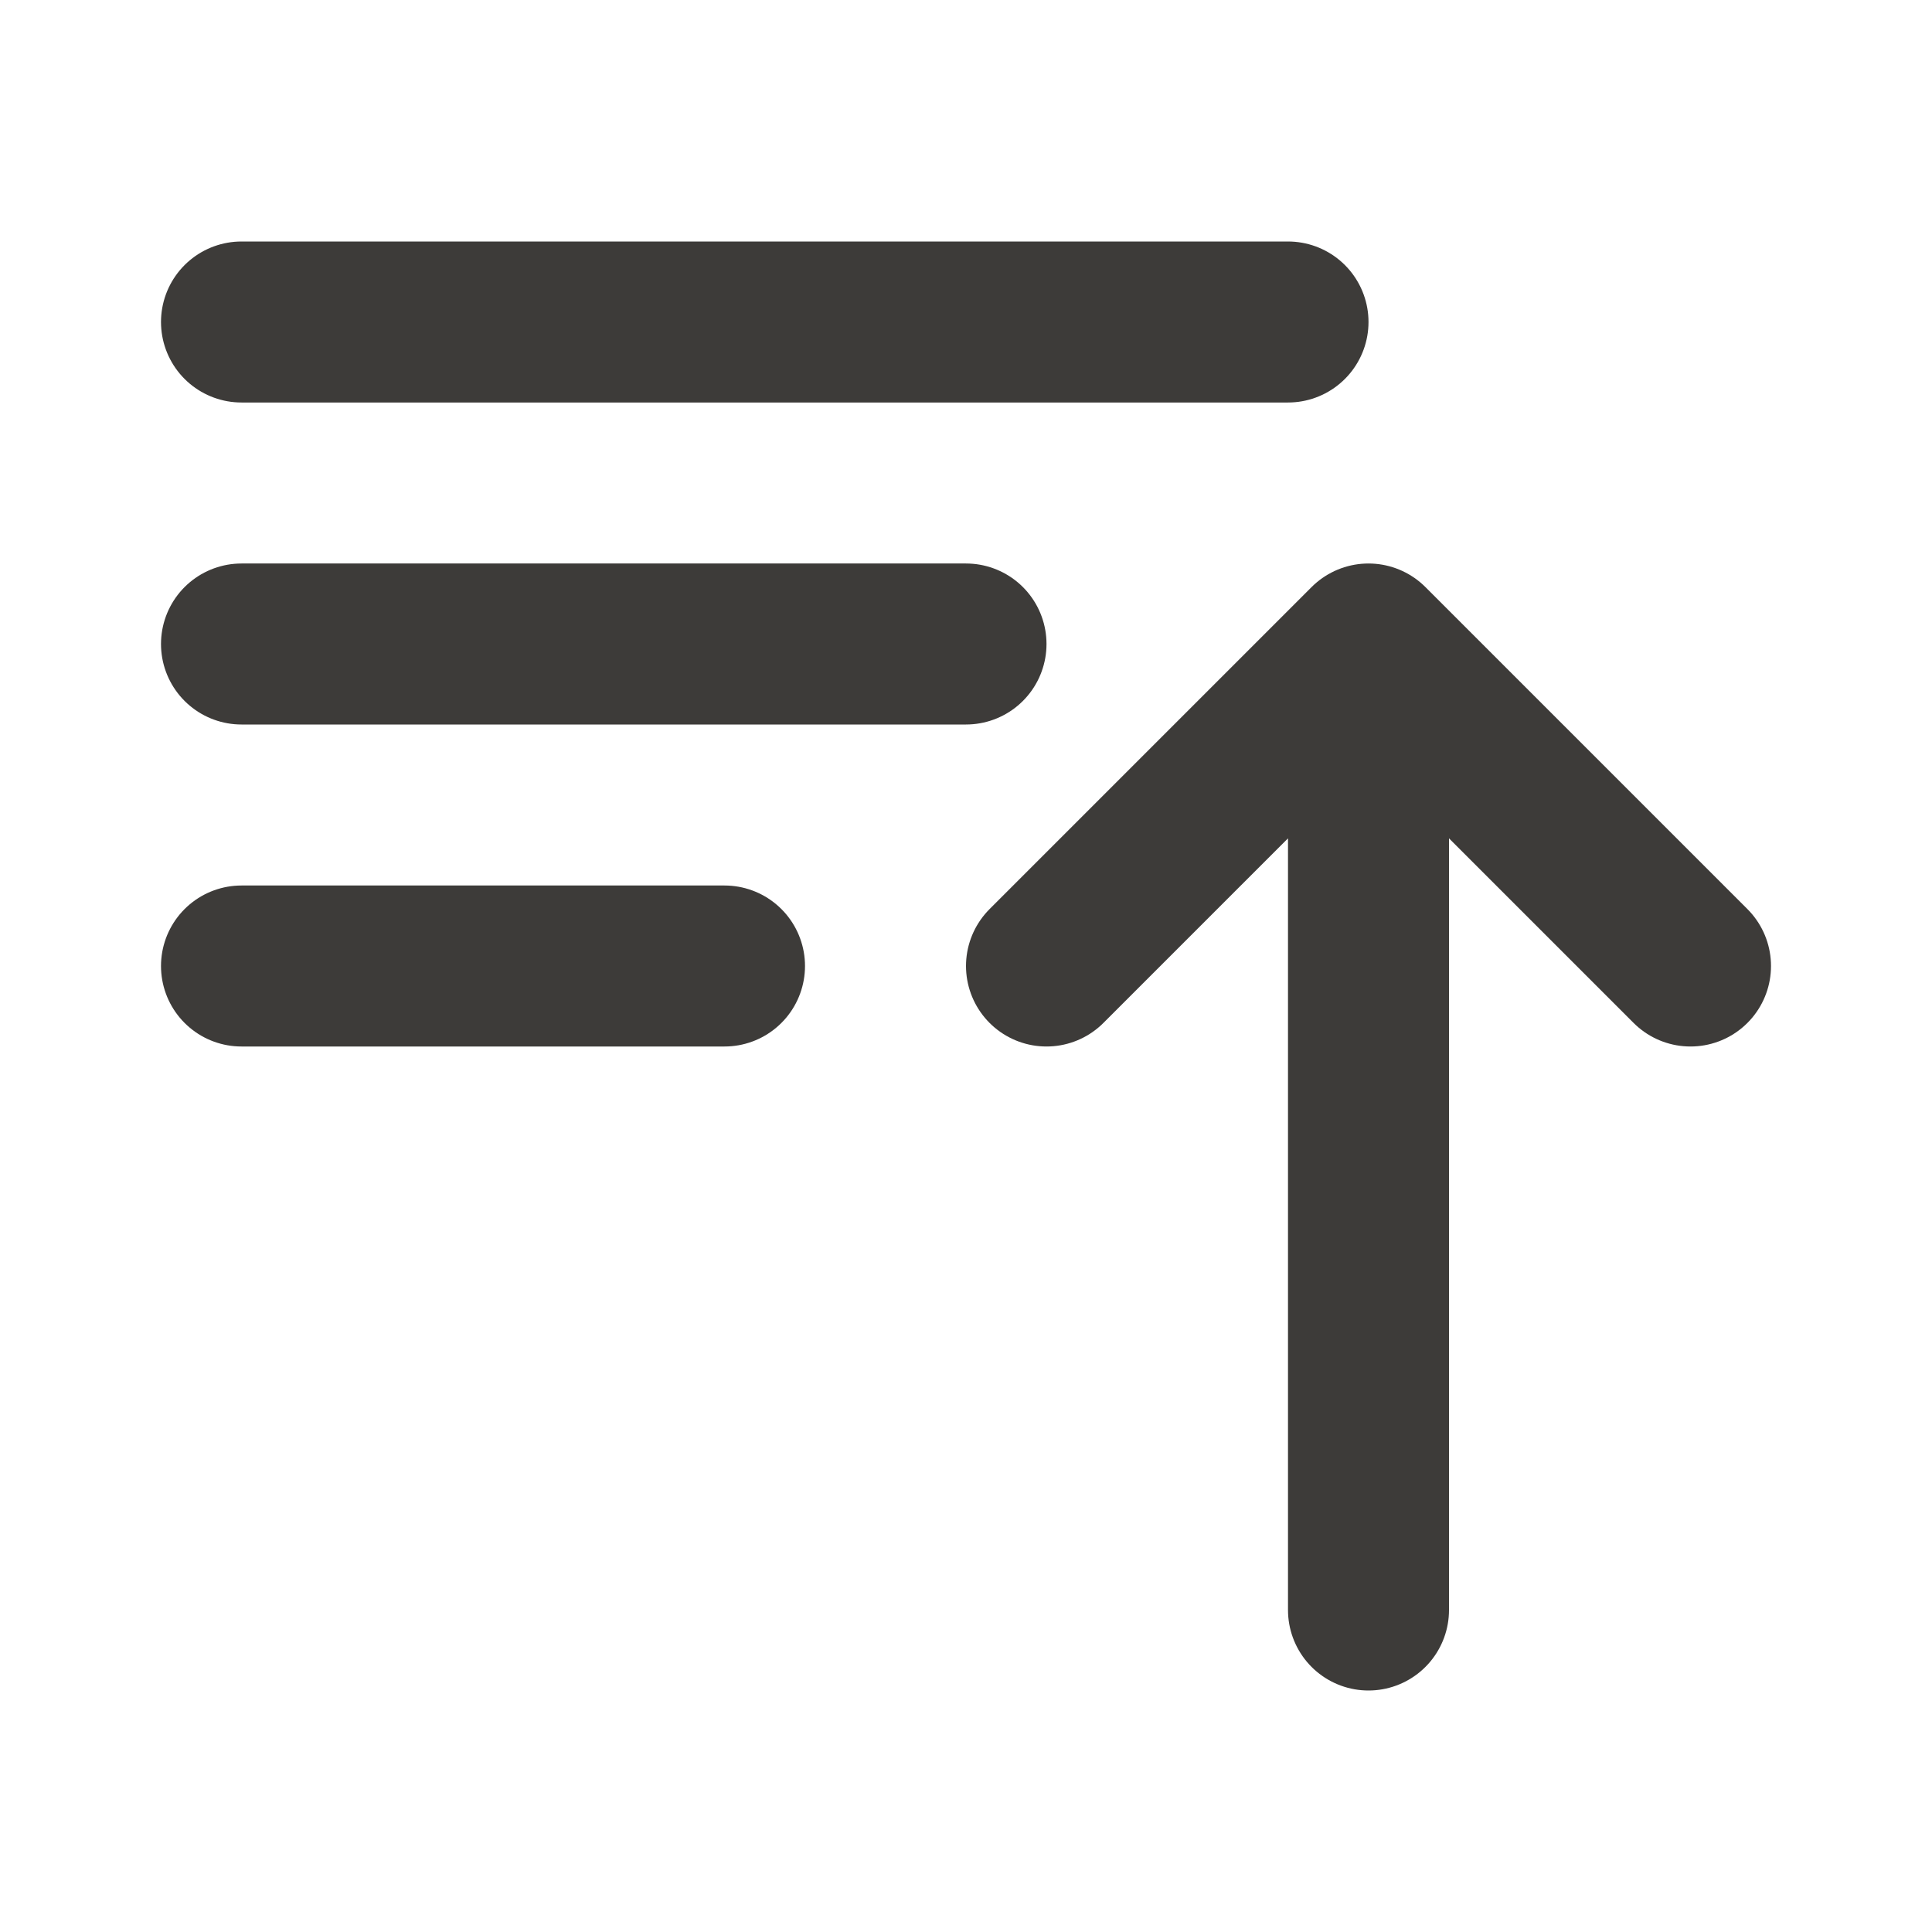
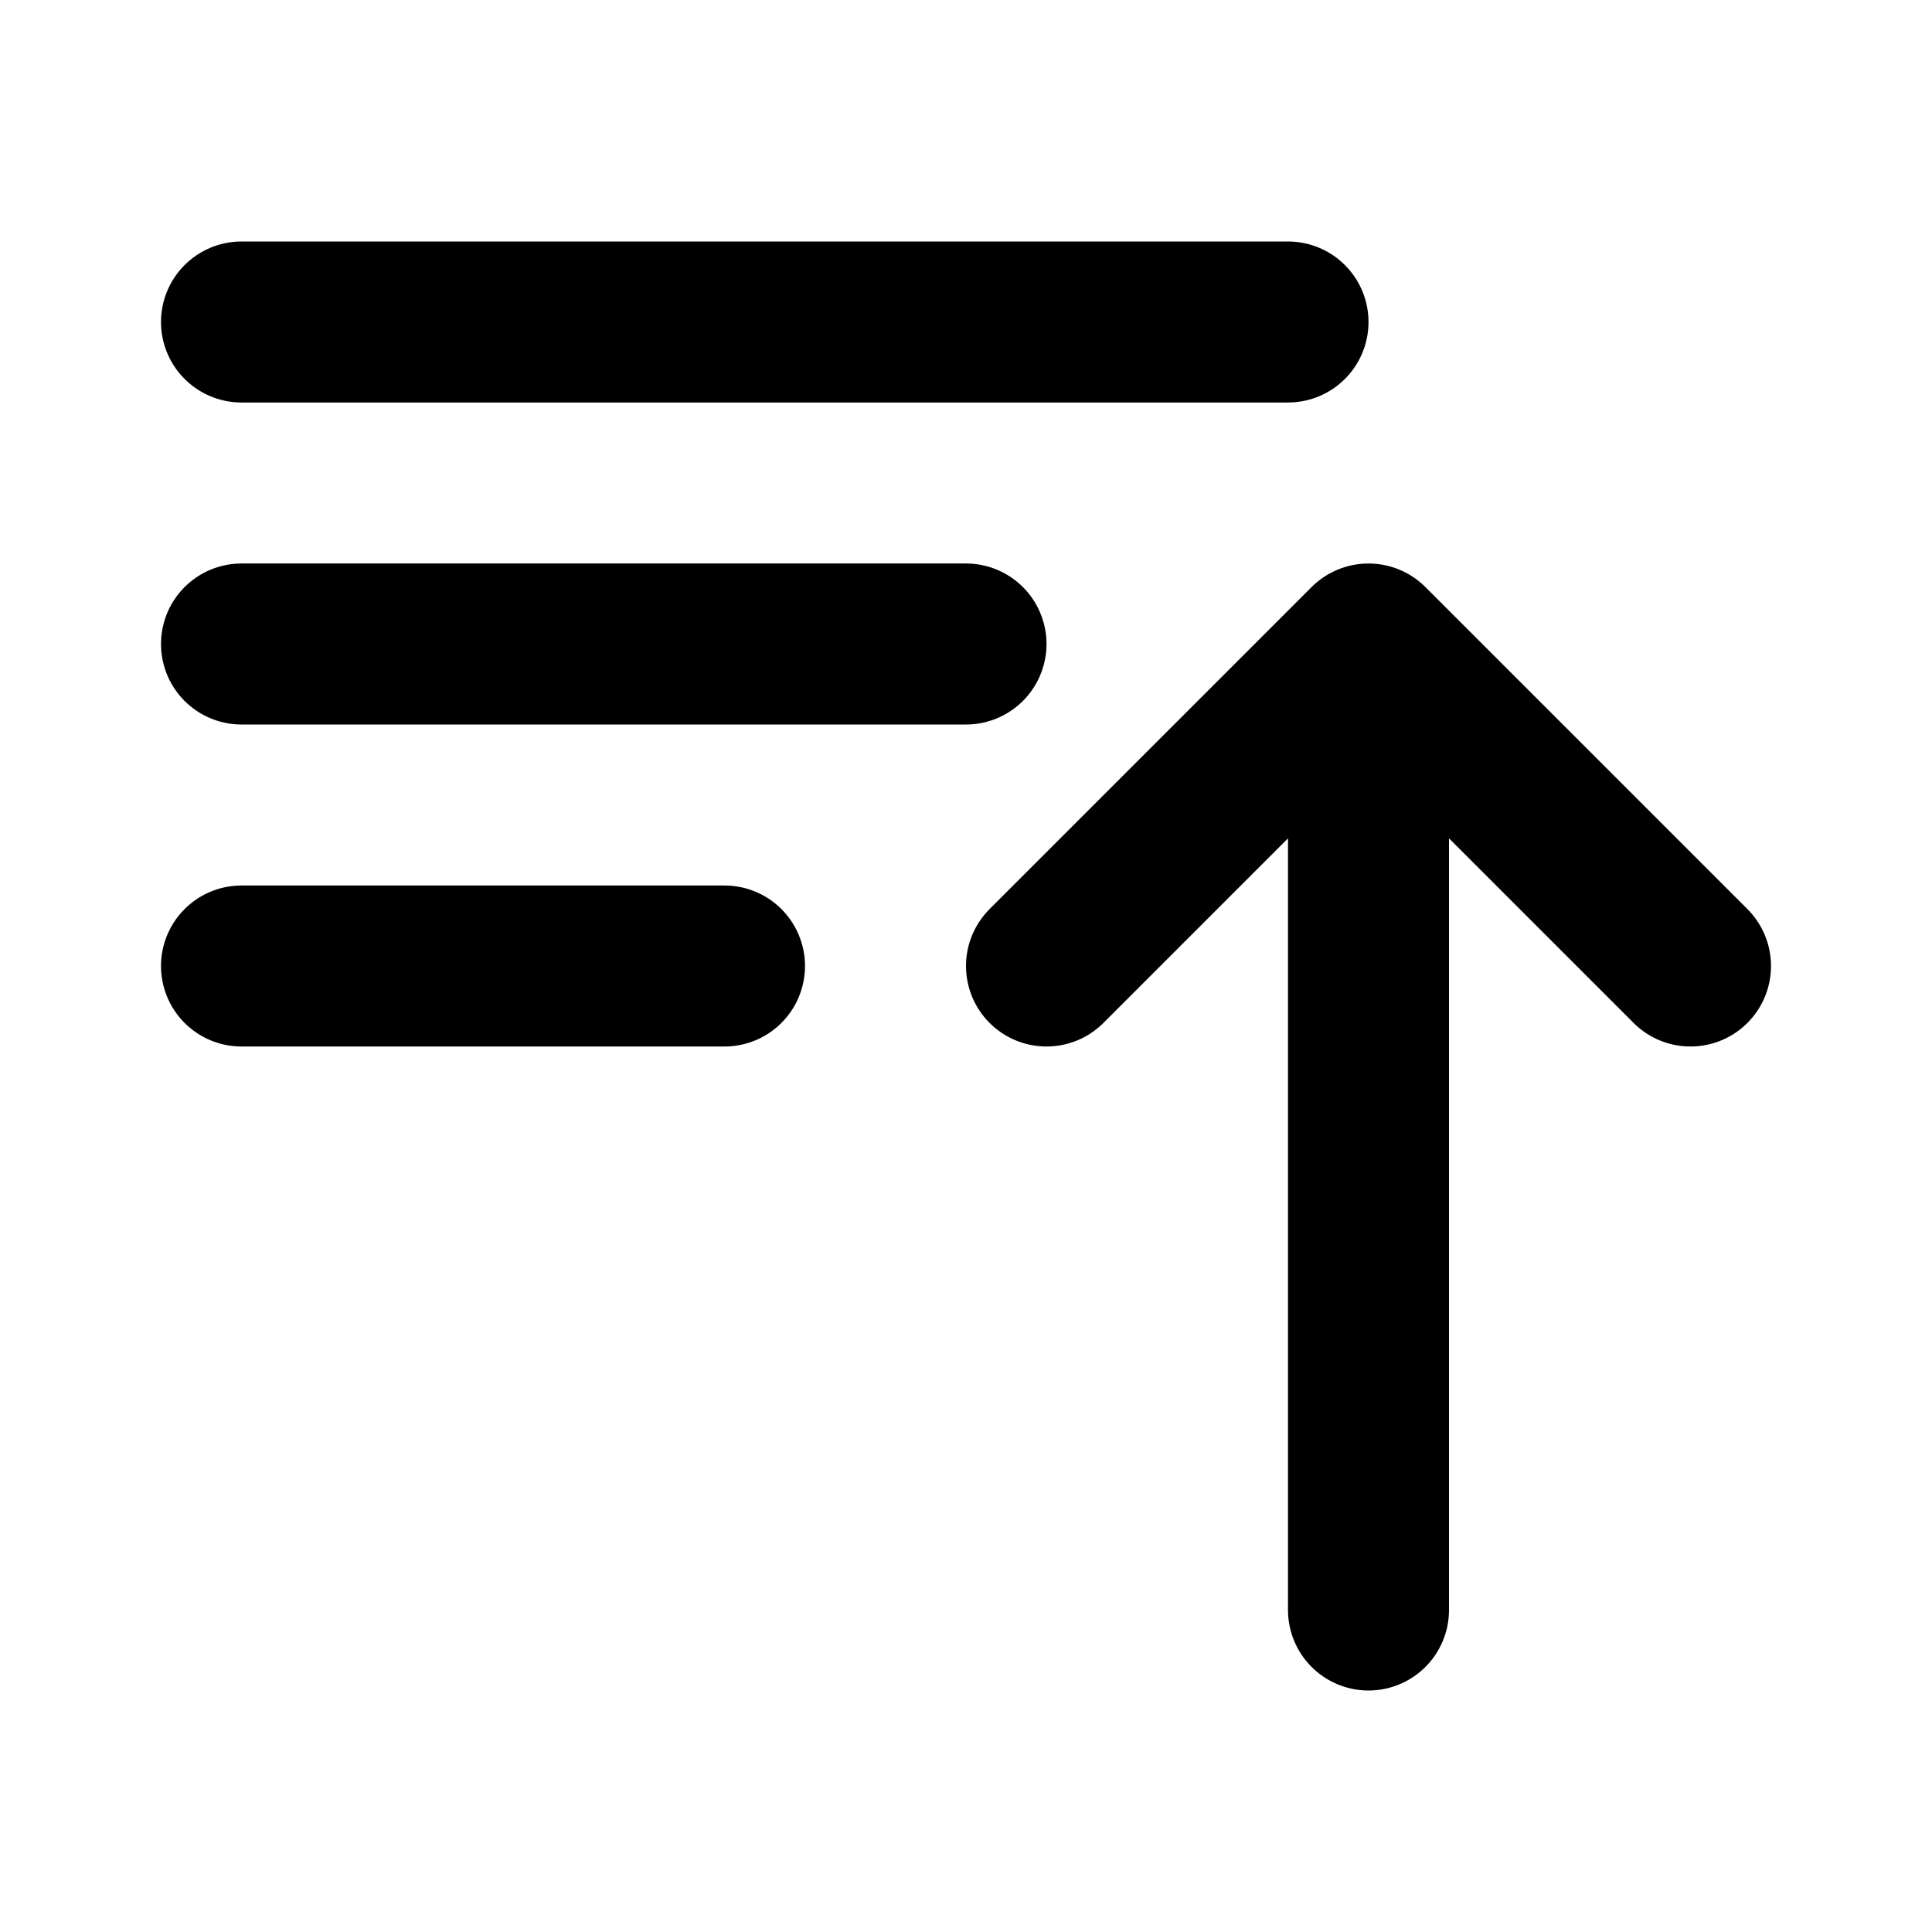
<svg xmlns="http://www.w3.org/2000/svg" width="24" height="24" viewBox="0 0 24 24" fill="none">
-   <path d="M3 4H16M3 8H12M3 12H9M13 12L17 8M17 8L21 12M17 8V20" stroke="#3D3B39" stroke-width="2" stroke-linecap="round" stroke-linejoin="round" />
+   <path d="M3 4H16M3 8H12M3 12H9M13 12L17 8M17 8L21 12M17 8V20" stroke="currentColor" stroke-width="2" stroke-linecap="round" stroke-linejoin="round" />
</svg>
